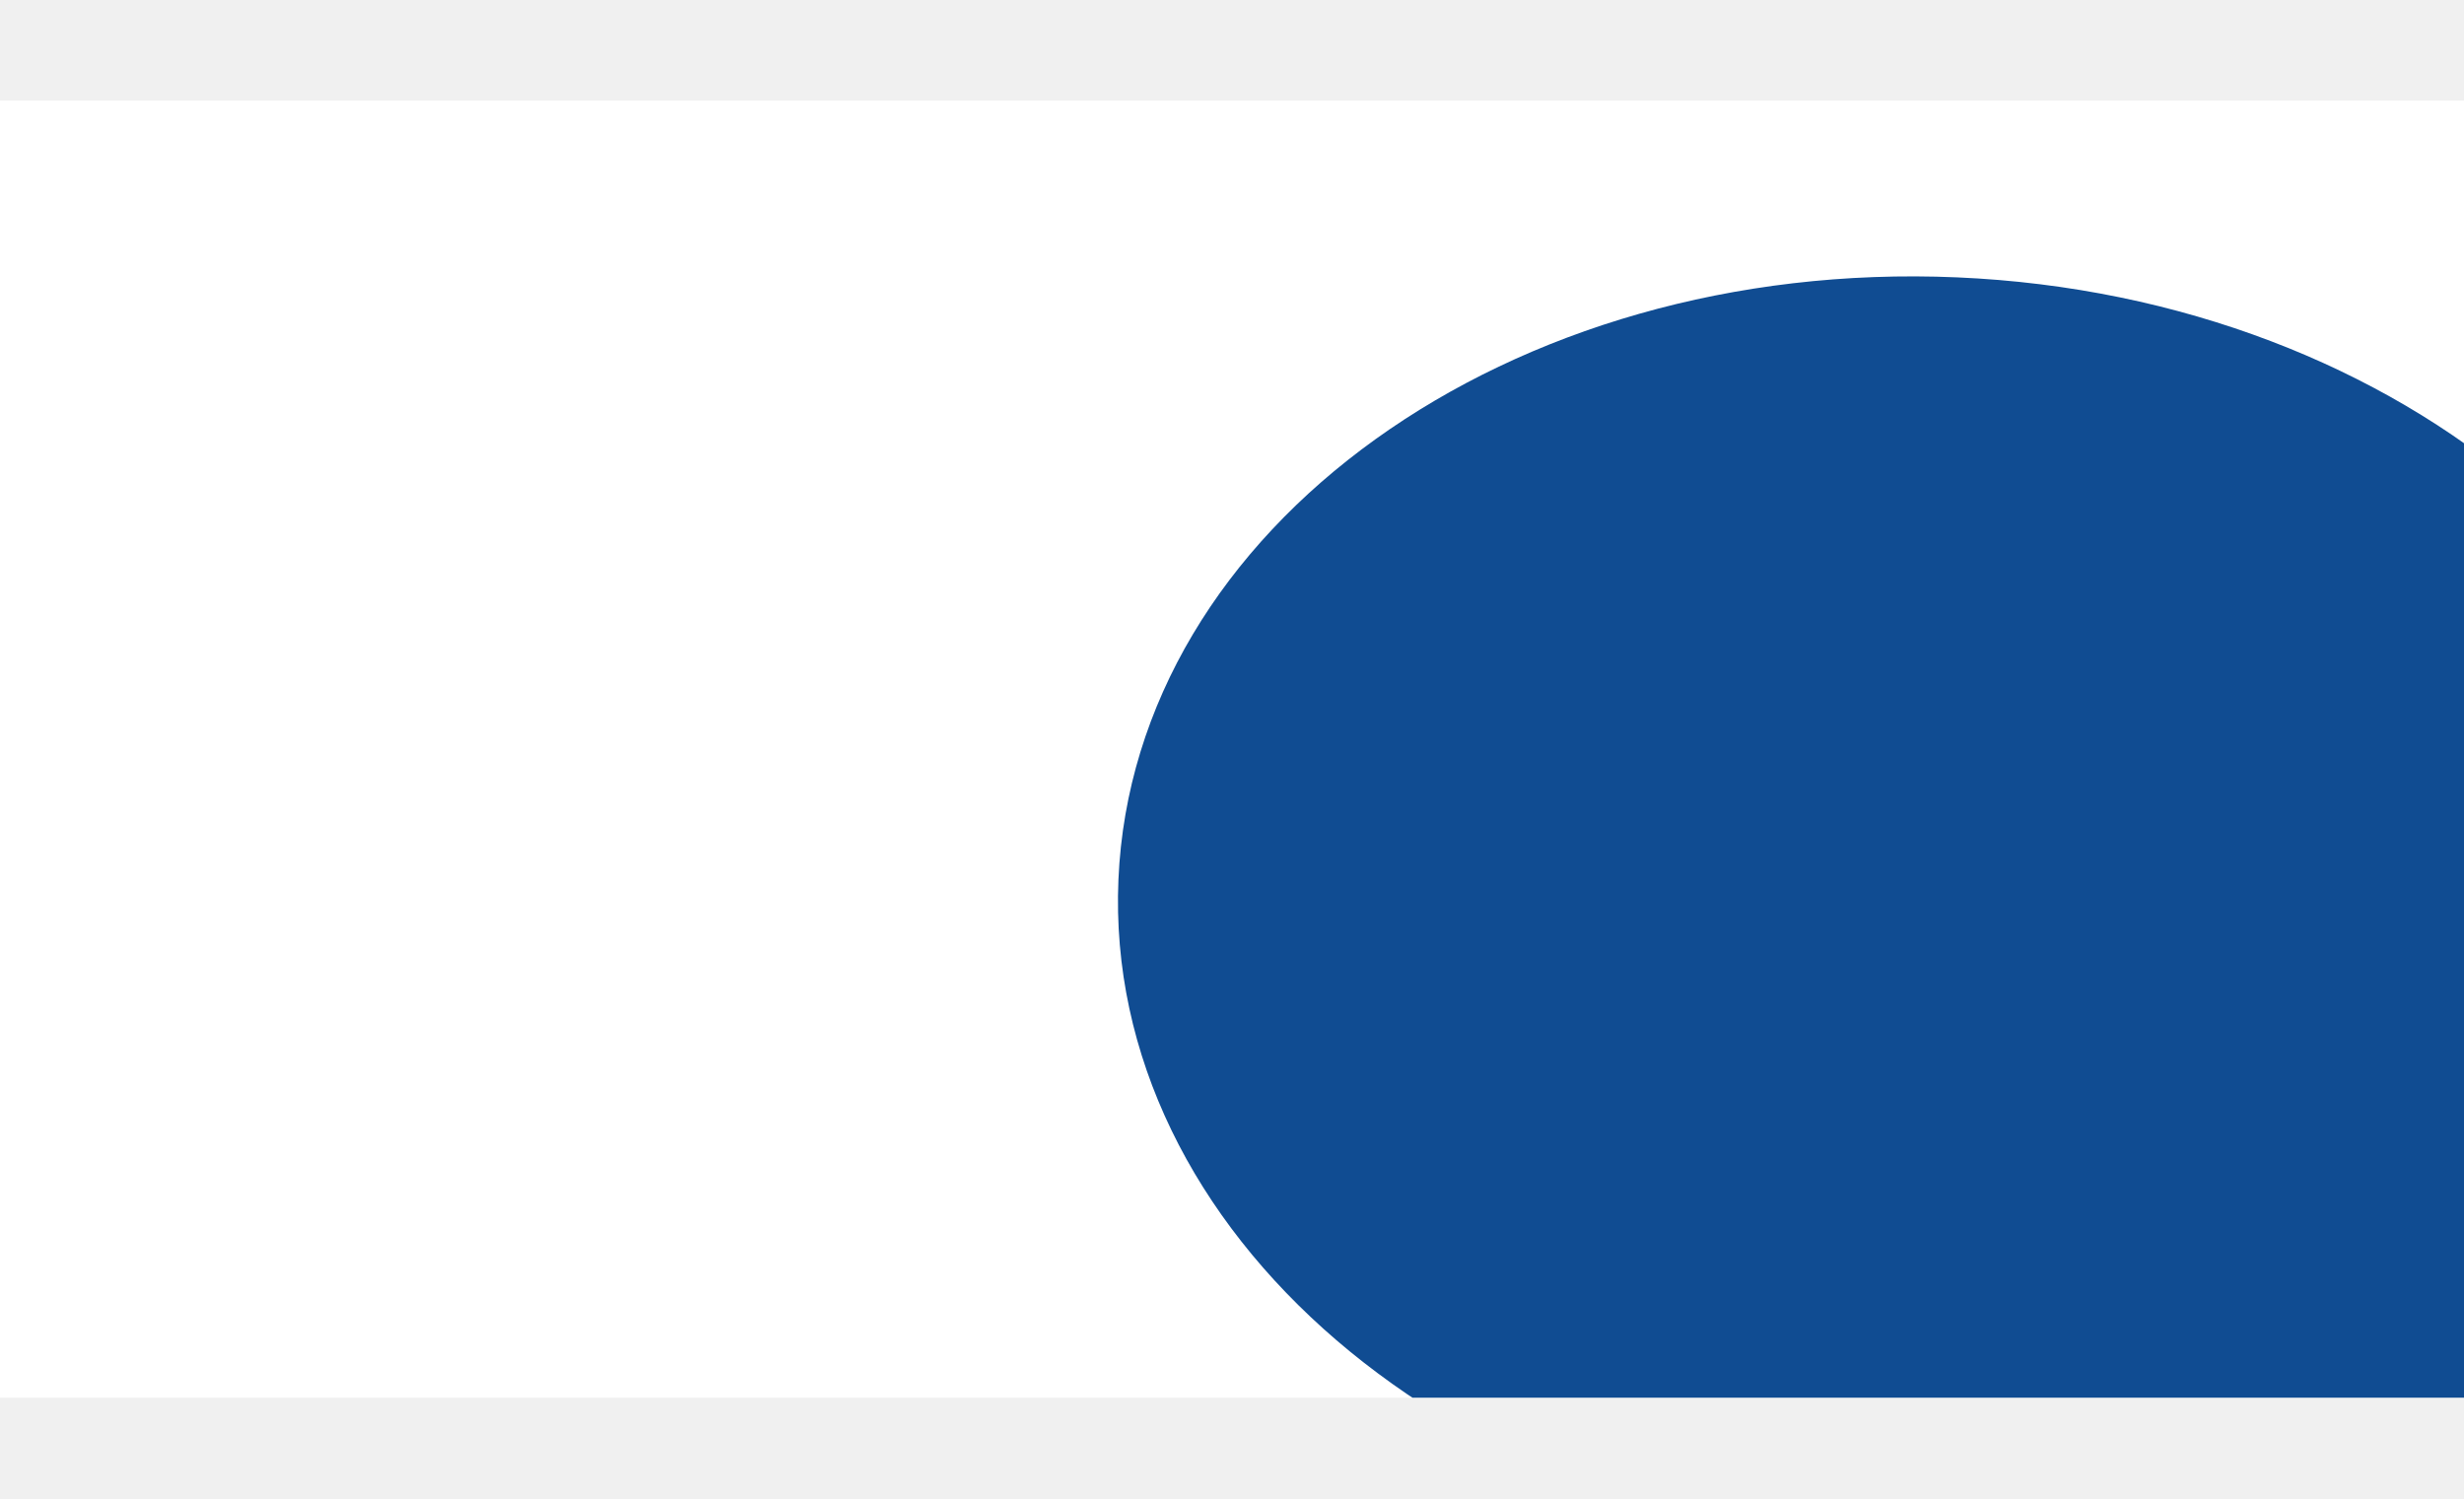
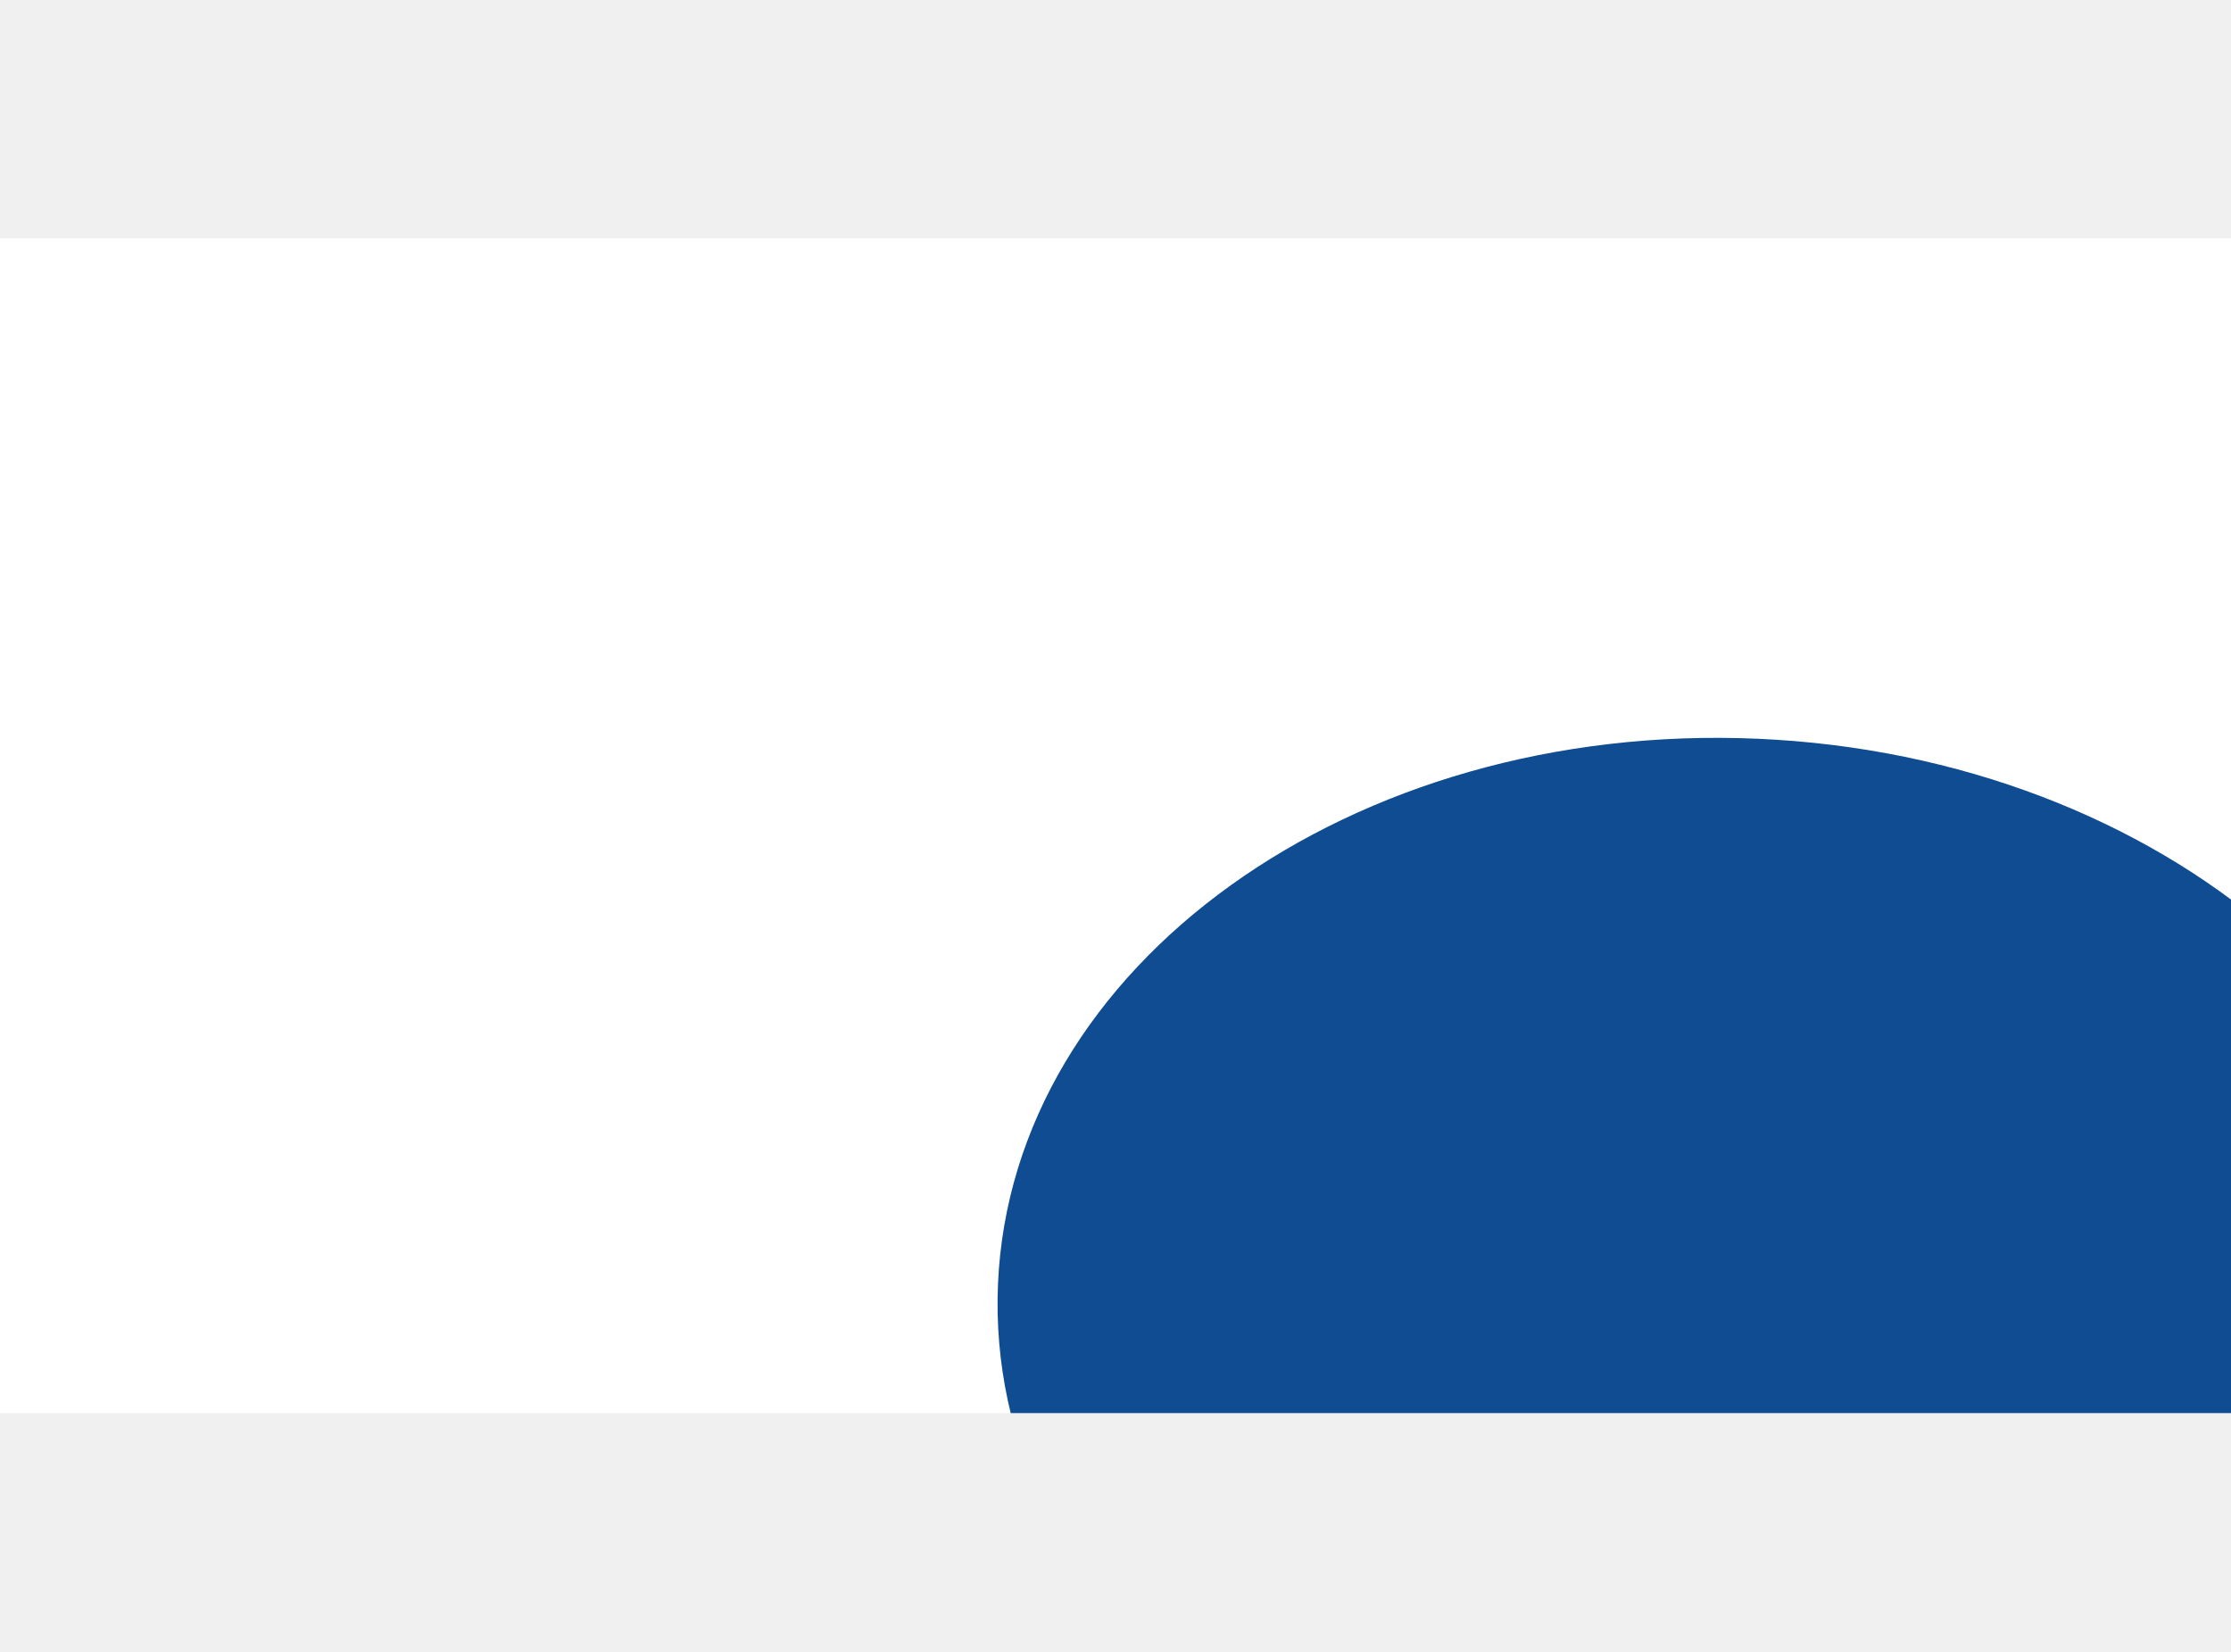
- <svg xmlns="http://www.w3.org/2000/svg" width="7568" height="4602" fill="none" viewBox="0 0 32768 17252">
+ <svg xmlns="http://www.w3.org/2000/svg" width="7568" height="5602" fill="none" viewBox="0 0 32768 17252">
  <g clip-path="url(#clip0)">
    <path fill="#fff" d="M0 0h32767.97v17251.594H0z" />
-     <ellipse cx="25661.1" cy="10825.9" fill="#104C92" rx="10797.4" ry="8481.79" transform="rotate(2.473 25661.1 10825.9)" />
+     <ellipse cx="25661.1" cy="15825.9" fill="#104C92" rx="10797.4" ry="8481.79" transform="rotate(2.473 25661.1 10825.9)" />
  </g>
  <defs>
    <clipPath id="clip0">
      <path fill="#fff" d="M0 0h83392v43904H0z" transform="scale(.39294)" />
    </clipPath>
  </defs>
</svg>
